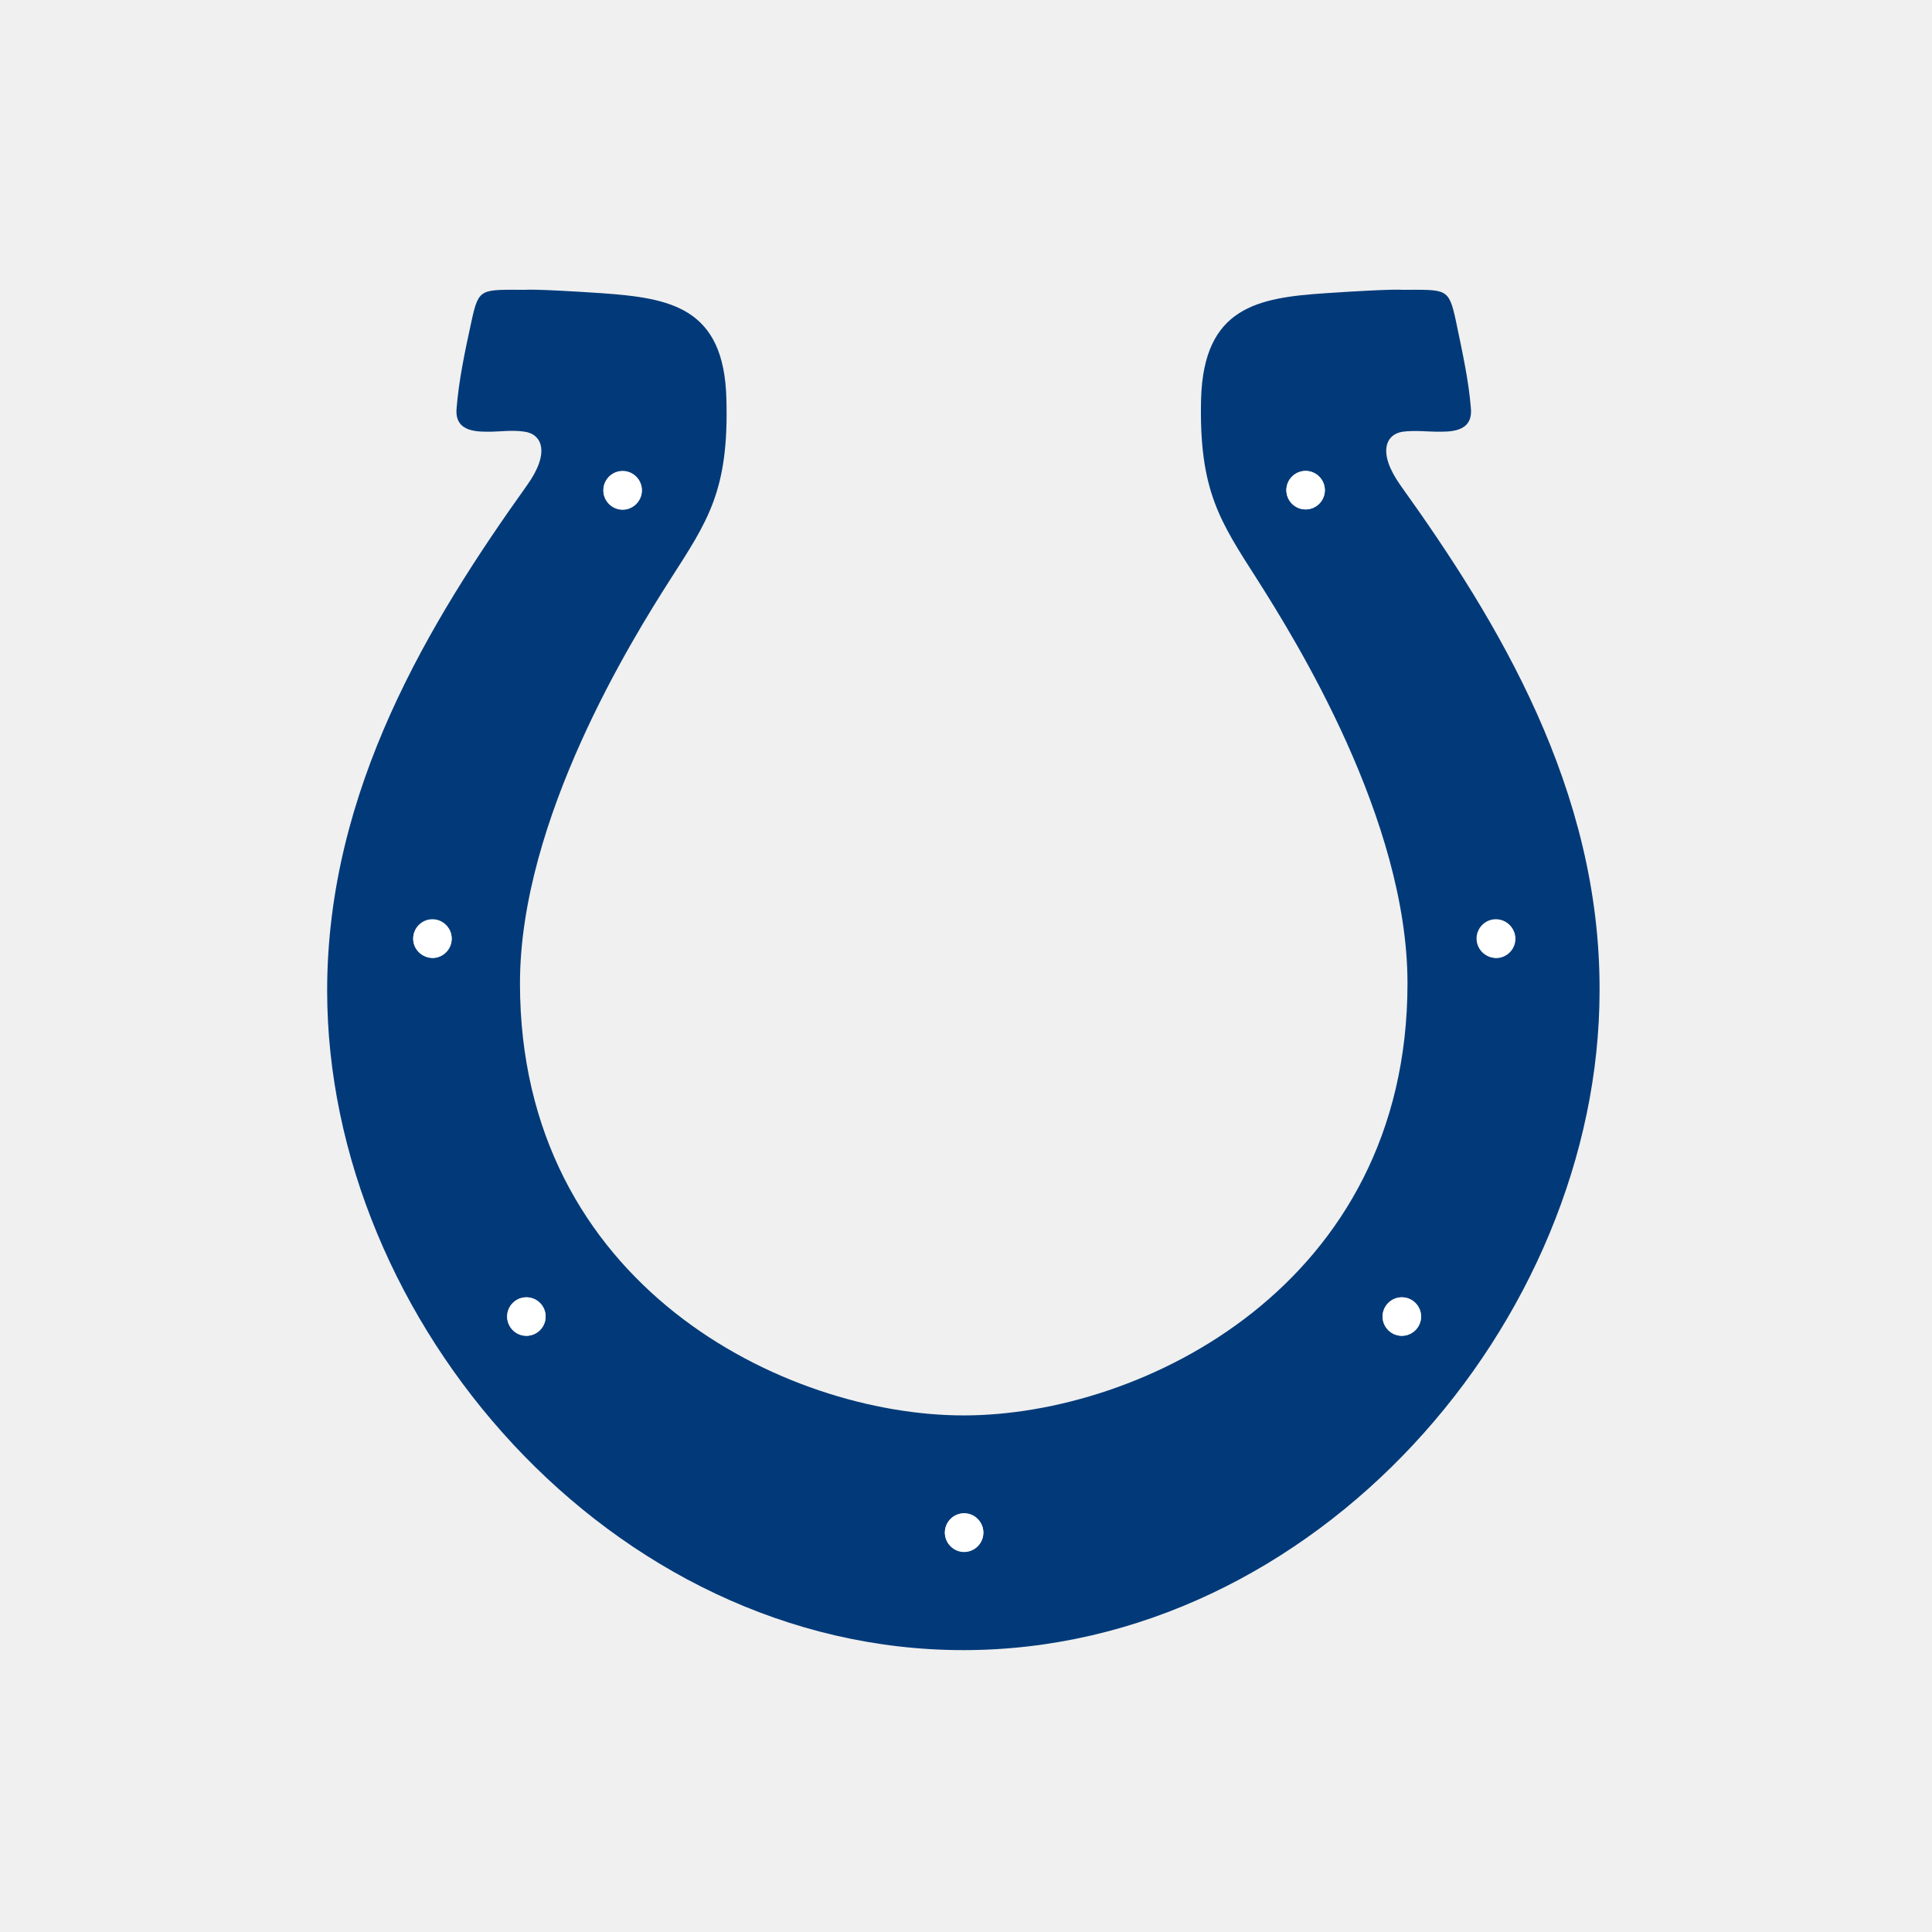
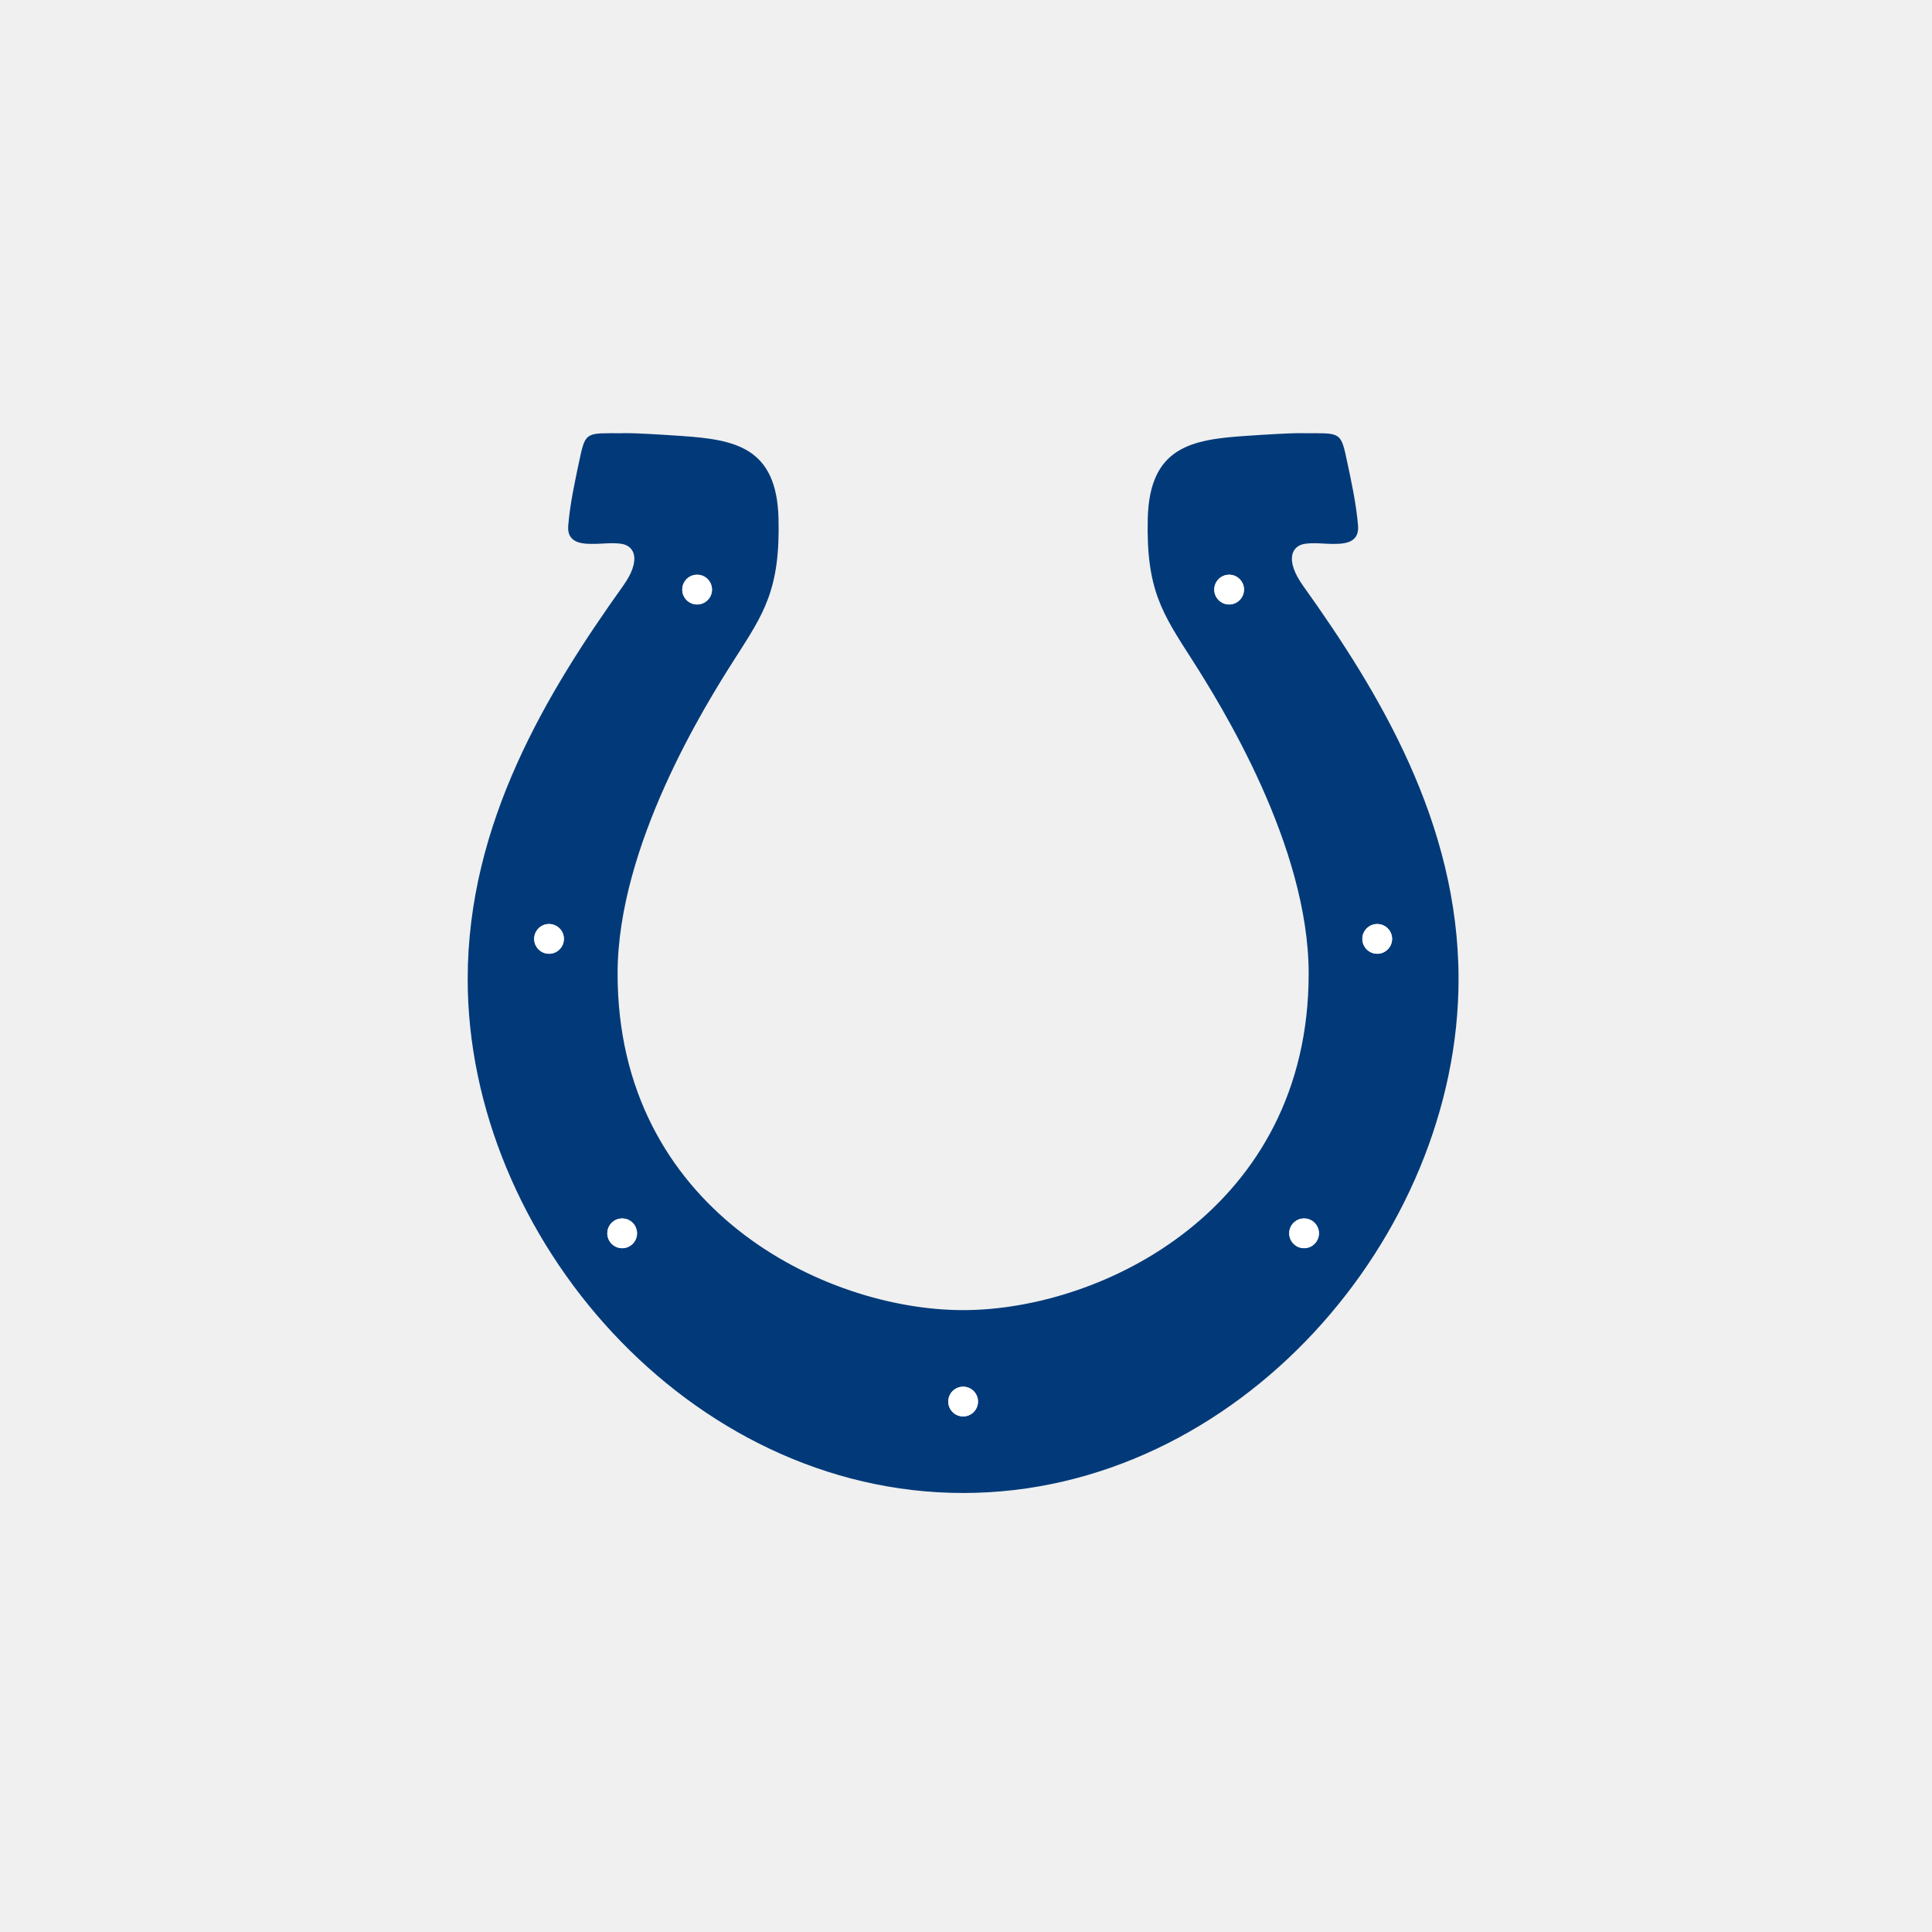
- <svg xmlns="http://www.w3.org/2000/svg" width="512" height="512" viewBox="0 0 512 512">
-   <g>
-     <g>
-       <path fill="#023A79" d="M371.2 128.7c-6.4-9-3.8-13.7.6-14.3 3.1-.4 6.8 0 8.7 0 3.4 0 9.9.4 9.3-6.2-.6-7.5-2.2-14.6-4-23.3-1.9-8.7-2.5-8.1-14.3-8.1 0 0-2.2-.3-20.2.9s-32.3 3.7-33 28c-.6 24.3 5 32.4 14.9 47.9 9.9 15.6 39.8 63.5 39.8 107 0 80-70.3 114.5-117.6 114.5s-117.6-34.4-117.6-114.5c0-43.6 29.9-91.5 39.8-107 10-15.6 15.6-23.6 14.9-47.9-.6-24.3-14.9-26.7-33-28-18-1.2-20.2-.9-20.2-.9-11.8 0-12.4-.6-14.3 8.1-1.9 8.7-3.4 15.9-4 23.3-.6 6.6 5.9 6.2 9.3 6.2 1.9 0 5.6-.5 8.7 0 4.5.6 7 5.4.6 14.3-25.7 36-52.9 80.5-52.9 133.8 0 87.7 75.3 174.8 168.6 174.8s168.6-87.1 168.6-174.8c.2-53.3-26.9-97.8-52.7-133.8zm-25.2 6.3c-2.8 0-5.1-2.3-5.1-5.1s2.3-5.1 5.1-5.1 5.1 2.3 5.1 5.1-2.3 5.1-5.1 5.1zm-181-10.1c2.8 0 5.1 2.3 5.1 5.1s-2.3 5.1-5.1 5.1-5.1-2.3-5.1-5.1 2.3-5.1 5.1-5.1zm-50.4 128.9c-2.8 0-5.1-2.3-5.1-5.1s2.3-5.1 5.1-5.1 5.1 2.3 5.1 5.1c0 2.9-2.3 5.1-5.1 5.1zm24.9 100.2c-2.8 0-5.1-2.3-5.1-5.1s2.3-5.1 5.1-5.1 5.1 2.3 5.1 5.1-2.3 5.1-5.1 5.1zm116 57.2c-2.8 0-5.1-2.3-5.1-5.1s2.3-5.1 5.1-5.1 5.1 2.3 5.1 5.1c0 2.9-2.3 5.1-5.1 5.1zm116-57.2c-2.8 0-5.1-2.3-5.1-5.1s2.3-5.1 5.1-5.1 5.1 2.3 5.1 5.1-2.3 5.1-5.1 5.1zm24.9-100.2c-2.8 0-5.1-2.3-5.1-5.1s2.3-5.1 5.1-5.1 5.1 2.3 5.1 5.1c0 2.9-2.3 5.1-5.1 5.1z" />
-       <g fill="#fff">
-         <circle cx="346" cy="129.9" r="5.1" />
-         <path d="M346 129.9" />
-         <circle cx="165" cy="129.9" r="5.1" />
-         <path d="M109.5 248.8c0-2.8 2.3-5.1 5.1-5.1s5.1 2.3 5.1 5.1-2.3 5.1-5.1 5.1c-2.8-.1-5.1-2.3-5.1-5.1z" />
-         <circle cx="139.5" cy="348.9" r="5.1" />
-         <path d="M255.5 401.1c2.8 0 5.1 2.3 5.1 5.1s-2.3 5.1-5.1 5.1-5.1-2.3-5.1-5.1 2.3-5.1 5.1-5.1z" />
-         <circle cx="371.5" cy="348.9" r="5.1" />
-         <path d="M371.5 348.9" />
-         <path d="M391.4 248.8c0-2.8 2.3-5.1 5.1-5.1s5.1 2.3 5.1 5.1-2.3 5.1-5.1 5.1c-2.9-.1-5.1-2.3-5.1-5.1z" />
+ <svg xmlns="http://www.w3.org/2000/svg" width="512px" height="512px" viewBox="0 0 512 512" version="1.1">
+   <defs />
+   <g id="Page-1" stroke="none" stroke-width="1" fill="none" fill-rule="evenodd">
+     <g id="indianapolis-colts">
+       <g id="svg" transform="translate(124, 115)">
+         <path d="M221.359,40.277 C216.379,33.302 218.364,29.602 221.836,29.111 C224.244,28.769 227.123,29.131 228.62,29.131 C231.264,29.131 236.318,29.454 235.893,24.284 C235.405,18.471 234.198,12.895 232.739,6.111 C231.289,-0.673 230.801,-0.189 221.596,-0.189 C221.596,-0.189 219.904,-0.43 205.853,0.538 C191.803,1.508 180.662,3.445 180.171,22.343 C179.69,41.246 184.054,47.547 191.805,59.662 C199.55,71.781 222.811,109.096 222.811,143.025 C222.811,205.379 168.061,232.197 131.242,232.197 C94.419,232.197 39.668,205.379 39.668,143.025 C39.668,109.096 62.926,71.781 70.681,59.662 C78.433,47.547 82.792,41.246 82.313,22.343 C81.822,3.443 70.679,1.507 56.631,0.537 C42.576,-0.432 40.881,-0.19 40.881,-0.19 C31.672,-0.19 31.193,-0.674 29.734,6.11 C28.283,12.893 27.073,18.469 26.588,24.282 C26.159,29.453 31.221,29.129 33.857,29.129 C35.355,29.129 38.237,28.769 40.643,29.109 C44.111,29.602 46.097,33.301 41.118,40.275 C21.099,68.321 -0.059,103.023 -0.059,144.473 C-0.059,212.81 58.564,280.658 131.239,280.658 C203.917,280.658 262.532,212.81 262.532,144.473 C262.532,103.023 241.382,68.321 221.359,40.277 L221.359,40.277 Z M201.733,45.189 C199.555,45.189 197.791,43.423 197.791,41.244 C197.791,39.07 199.555,37.304 201.733,37.304 C203.904,37.304 205.673,39.069 205.673,41.244 C205.673,43.423 203.904,45.189 201.733,45.189 L201.733,45.189 Z M60.744,37.306 C62.918,37.306 64.683,39.07 64.683,41.246 C64.683,43.423 62.918,45.19 60.744,45.19 C58.572,45.19 56.805,43.425 56.805,41.246 C56.805,39.07 58.572,37.306 60.744,37.306 L60.744,37.306 Z M21.498,137.756 C19.33,137.756 17.56,135.991 17.56,133.815 C17.56,131.637 19.33,129.872 21.498,129.872 C23.681,129.872 25.438,131.637 25.438,133.815 C25.438,135.989 23.681,137.756 21.498,137.756 L21.498,137.756 Z M40.881,215.783 C38.708,215.783 36.941,214.014 36.941,211.84 C36.941,209.667 38.705,207.9 40.881,207.9 C43.058,207.9 44.818,209.667 44.818,211.84 C44.818,214.014 43.058,215.783 40.881,215.783 L40.881,215.783 Z M131.239,260.369 C129.063,260.369 127.302,258.604 127.302,256.427 C127.302,254.253 129.063,252.486 131.239,252.486 C133.413,252.486 135.174,254.249 135.174,256.427 C135.176,258.604 133.413,260.369 131.239,260.369 L131.239,260.369 Z M221.594,215.783 C219.417,215.783 217.656,214.014 217.656,211.84 C217.656,209.667 219.417,207.9 221.594,207.9 C223.768,207.9 225.533,209.667 225.533,211.84 C225.533,214.014 223.771,215.783 221.594,215.783 L221.594,215.783 Z M240.98,137.756 C238.799,137.756 237.034,135.991 237.034,133.815 C237.034,131.637 238.799,129.872 240.98,129.872 C243.146,129.872 244.919,131.637 244.919,133.815 C244.919,135.989 243.146,137.756 240.98,137.756 L240.98,137.756 Z" id="Fill-1" fill="#023A79" />
+         <path d="M201.734,37.306 C203.909,37.306 205.673,39.069 205.673,41.246 C205.673,43.423 203.909,45.187 201.734,45.187 C199.558,45.187 197.794,43.423 197.794,41.246 C197.794,39.069 199.558,37.306 201.734,37.306" id="Fill-2" fill="#FFFFFF" />
+         <path id="Fill-3" fill="#FFFFFF" />
+         <path d="M60.744,37.304 C62.922,37.304 64.685,39.069 64.685,41.246 C64.685,43.423 62.922,45.189 60.744,45.189 C58.568,45.189 56.804,43.423 56.804,41.246 C56.804,39.069 58.568,37.304 60.744,37.304" id="Fill-4" fill="#FFFFFF" />
+         <path d="M17.56,133.812 C17.56,131.638 19.33,129.873 21.498,129.873 C23.681,129.873 25.438,131.638 25.438,133.812 C25.438,135.991 23.681,137.756 21.498,137.756 C19.33,137.756 17.56,135.989 17.56,133.812" id="Fill-5" fill="#FFFFFF" />
+         <path d="M40.881,207.903 C43.058,207.903 44.82,209.667 44.82,211.843 C44.82,214.019 43.058,215.783 40.881,215.783 C38.705,215.783 36.944,214.019 36.944,211.843 C36.944,209.667 38.705,207.903 40.881,207.903" id="Fill-6" fill="#FFFFFF" />
+         <path d="M131.239,252.489 C133.416,252.489 135.18,254.253 135.18,256.429 C135.18,258.606 133.416,260.369 131.239,260.369 C129.065,260.369 127.3,258.606 127.3,256.429 C127.3,254.253 129.065,252.489 131.239,252.489" id="Fill-7" fill="#FFFFFF" />
+         <path d="M221.594,207.9 C223.771,207.9 225.533,209.664 225.533,211.84 C225.533,214.015 223.771,215.778 221.594,215.778 C219.419,215.778 217.656,214.015 217.656,211.84 C217.656,209.664 219.419,207.9 221.594,207.9" id="Fill-8" fill="#FFFFFF" />
+         <path id="Fill-9" fill="#FFFFFF" />
+         <path d="M237.035,133.812 C237.035,131.638 238.8,129.873 240.982,129.873 C243.153,129.873 244.92,131.638 244.92,133.812 C244.92,135.991 243.153,137.756 240.982,137.756 C238.8,137.756 237.035,135.989 237.035,133.812" id="Fill-10" fill="#FFFFFF" />
      </g>
    </g>
  </g>
</svg>
